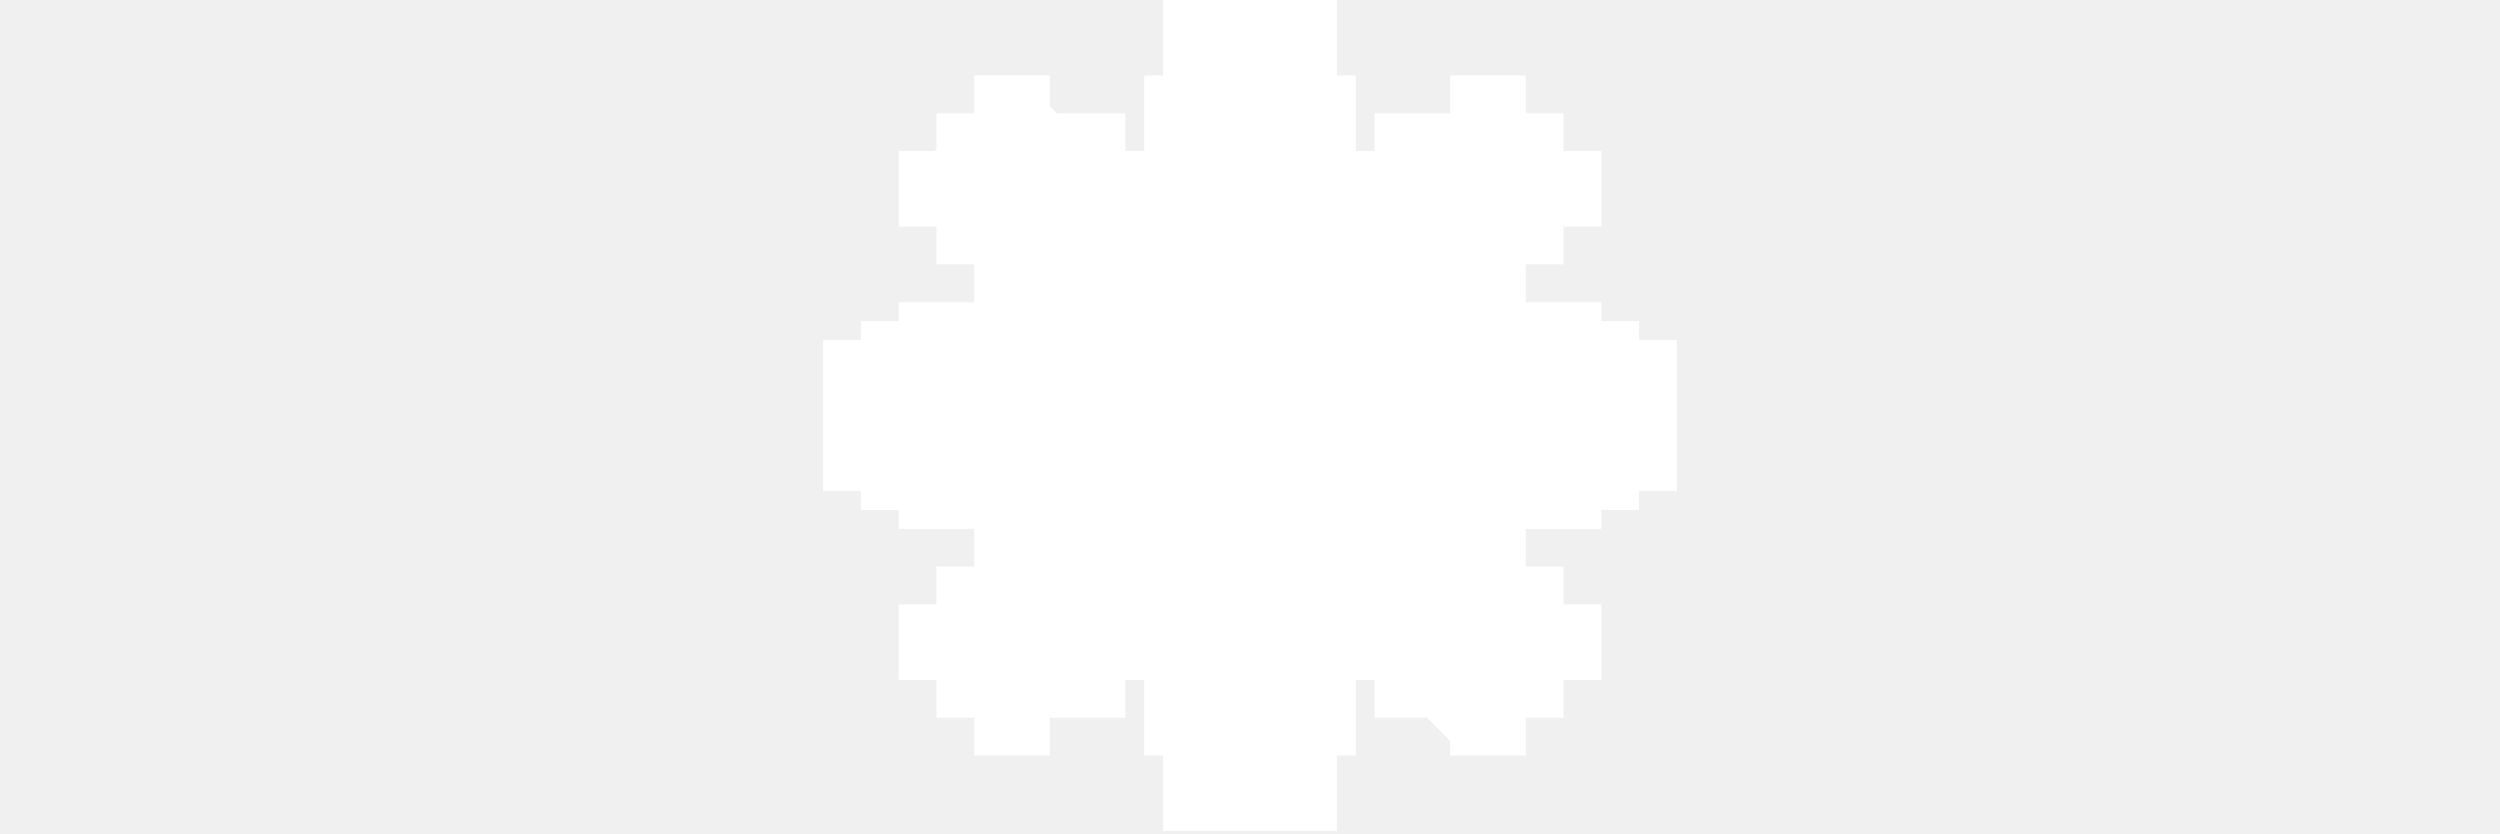
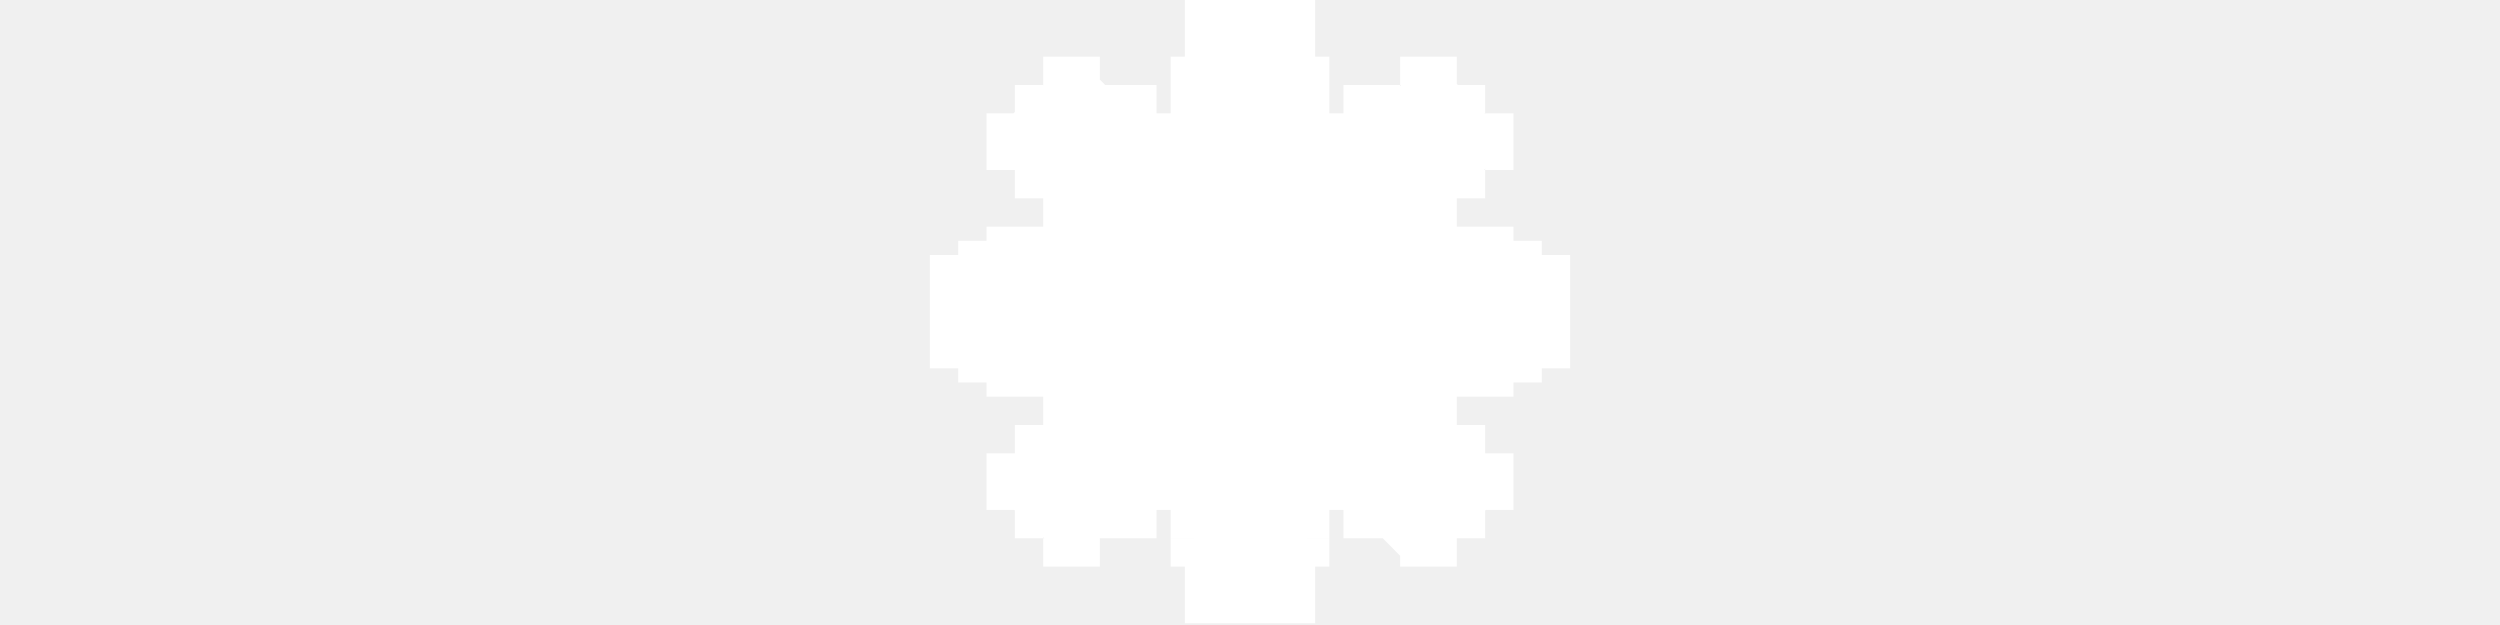
- <svg xmlns="http://www.w3.org/2000/svg" width="120" height="40" viewBox="0 0 335 327" fill="none">
+ <svg xmlns="http://www.w3.org/2000/svg" width="80" height="20" viewBox="0 0 335 327" fill="none">
  <path fill-rule="evenodd" clip-rule="evenodd" d="M133.408 0H148.231V10.431L148.231 10.431V0H157.123H163.054H163.054H171.946H171.946H177.877H186.769V10.322H186.769V0H201.592V14.823H196.724V14.823H201.592V29.646H196.766V29.646H209.005V44.468V44.469V59.291H196.851V59.291H201.593H216.416H235.724L235.725 59.291H231.241V44.468H246.062V29.646H260.885V39.033H260.886V29.646H275.709V44.014L276.385 44.468H290.532V59.291H290.259L290.53 59.716V59.291H305.353V74.114H296.122L296.122 74.115H305.353V88.938H290.532V103.759H275.709V96.834L275.707 96.835V103.761H275.709V118.584H275.707V133.408H305.354V125.995H320.177V133.408H320.177H320.177H335V148.231H320.177V148.231H335V163.054H320.177V163.054H335V177.876V177.877V192.699H320.177V192.7H320.177V200.11H305.354V192.7H305.353V207.522H290.532H290.53H275.709V192.7H275.709V207.522H275.707V207.522H275.709V222.345H275.707V230.138L275.709 230.139V222.344H290.532V237.167H290.53L290.53 237.167H305.353V251.99H296.622L296.622 251.99H305.353V266.813H290.789L290.532 267.172V281.637H275.709V281.533L275.591 281.639H275.709V296.462H260.886V285.453L260.885 285.453V296.462H246.062V290.792L236.991 281.637H231.241V275.834L231.239 275.832V281.637H216.416V266.814H222.303L222.303 266.813L216.416 266.814H209.005V281.637H197.485V281.639H209.005V296.462H197.527V296.462H201.592V311.283V311.285V326.106H186.769V315.677H186.769V326.106H177.877H171.946H171.946H163.054H163.054H157.123H148.231V315.787H148.231V326.106H133.408V311.285V311.283V296.462H138.235V296.462H125.995V281.639H138.192L138.192 281.637H125.995V266.814H118.584V281.637H103.761V266.814H103.759V281.637H88.936V281.486L88.823 281.639H88.938V296.462H74.115V285.406L74.114 285.406V296.462H59.291V281.639H59.9L59.291 281.064V281.637H44.468V267.089L44.176 266.813H29.646V251.99H38.558L38.558 251.99H29.646V237.167H44.452L44.468 237.144V222.344H59.291V228.107L59.291 228.107V222.345V207.522V207.522V192.7H59.291V207.522H44.469H44.468H29.646V192.7H29.646V200.11H14.823V192.7V185.287V140.818V133.408V125.995H29.646V133.408H59.291V118.584V103.761V102.3L59.291 102.3V103.759H44.468V88.938H40.022V88.938H29.646V74.115H35.447L35.447 74.114H29.646V59.291H43.681L44.468 58.626V44.468H59.291V44.653L59.481 44.469H59.291V29.646H74.114V35.8L74.115 35.8V29.646H88.938V41.647L91.733 44.468H103.759V56.605L103.761 56.607V44.468H118.584V59.291H112.078L112.079 59.291H118.584H133.407H137.558V59.291H125.995V44.469V44.468V29.646H137.474V29.646H133.408V14.823H137.432V14.823H133.408V0ZM246.54 44.469L246.064 45.122V44.469H246.54ZM290.036 88.936L290.53 88.195V88.936H290.036ZM59.291 118.584H44.469H44.468H29.646V133.407H44.468H44.469H59.291V118.584ZM14.823 133.408H0V148.231H14.823V133.408ZM14.823 148.231H0V163.054H14.823V148.231ZM0 163.054H14.823V177.876V177.877V192.699H0V177.877V177.876V163.054ZM290.53 118.584H275.709V133.407H290.53H290.532H305.353V118.584H290.532H290.53ZM216.416 44.468H231.239V59.291H216.416V44.468Z" fill="white" />
</svg>
